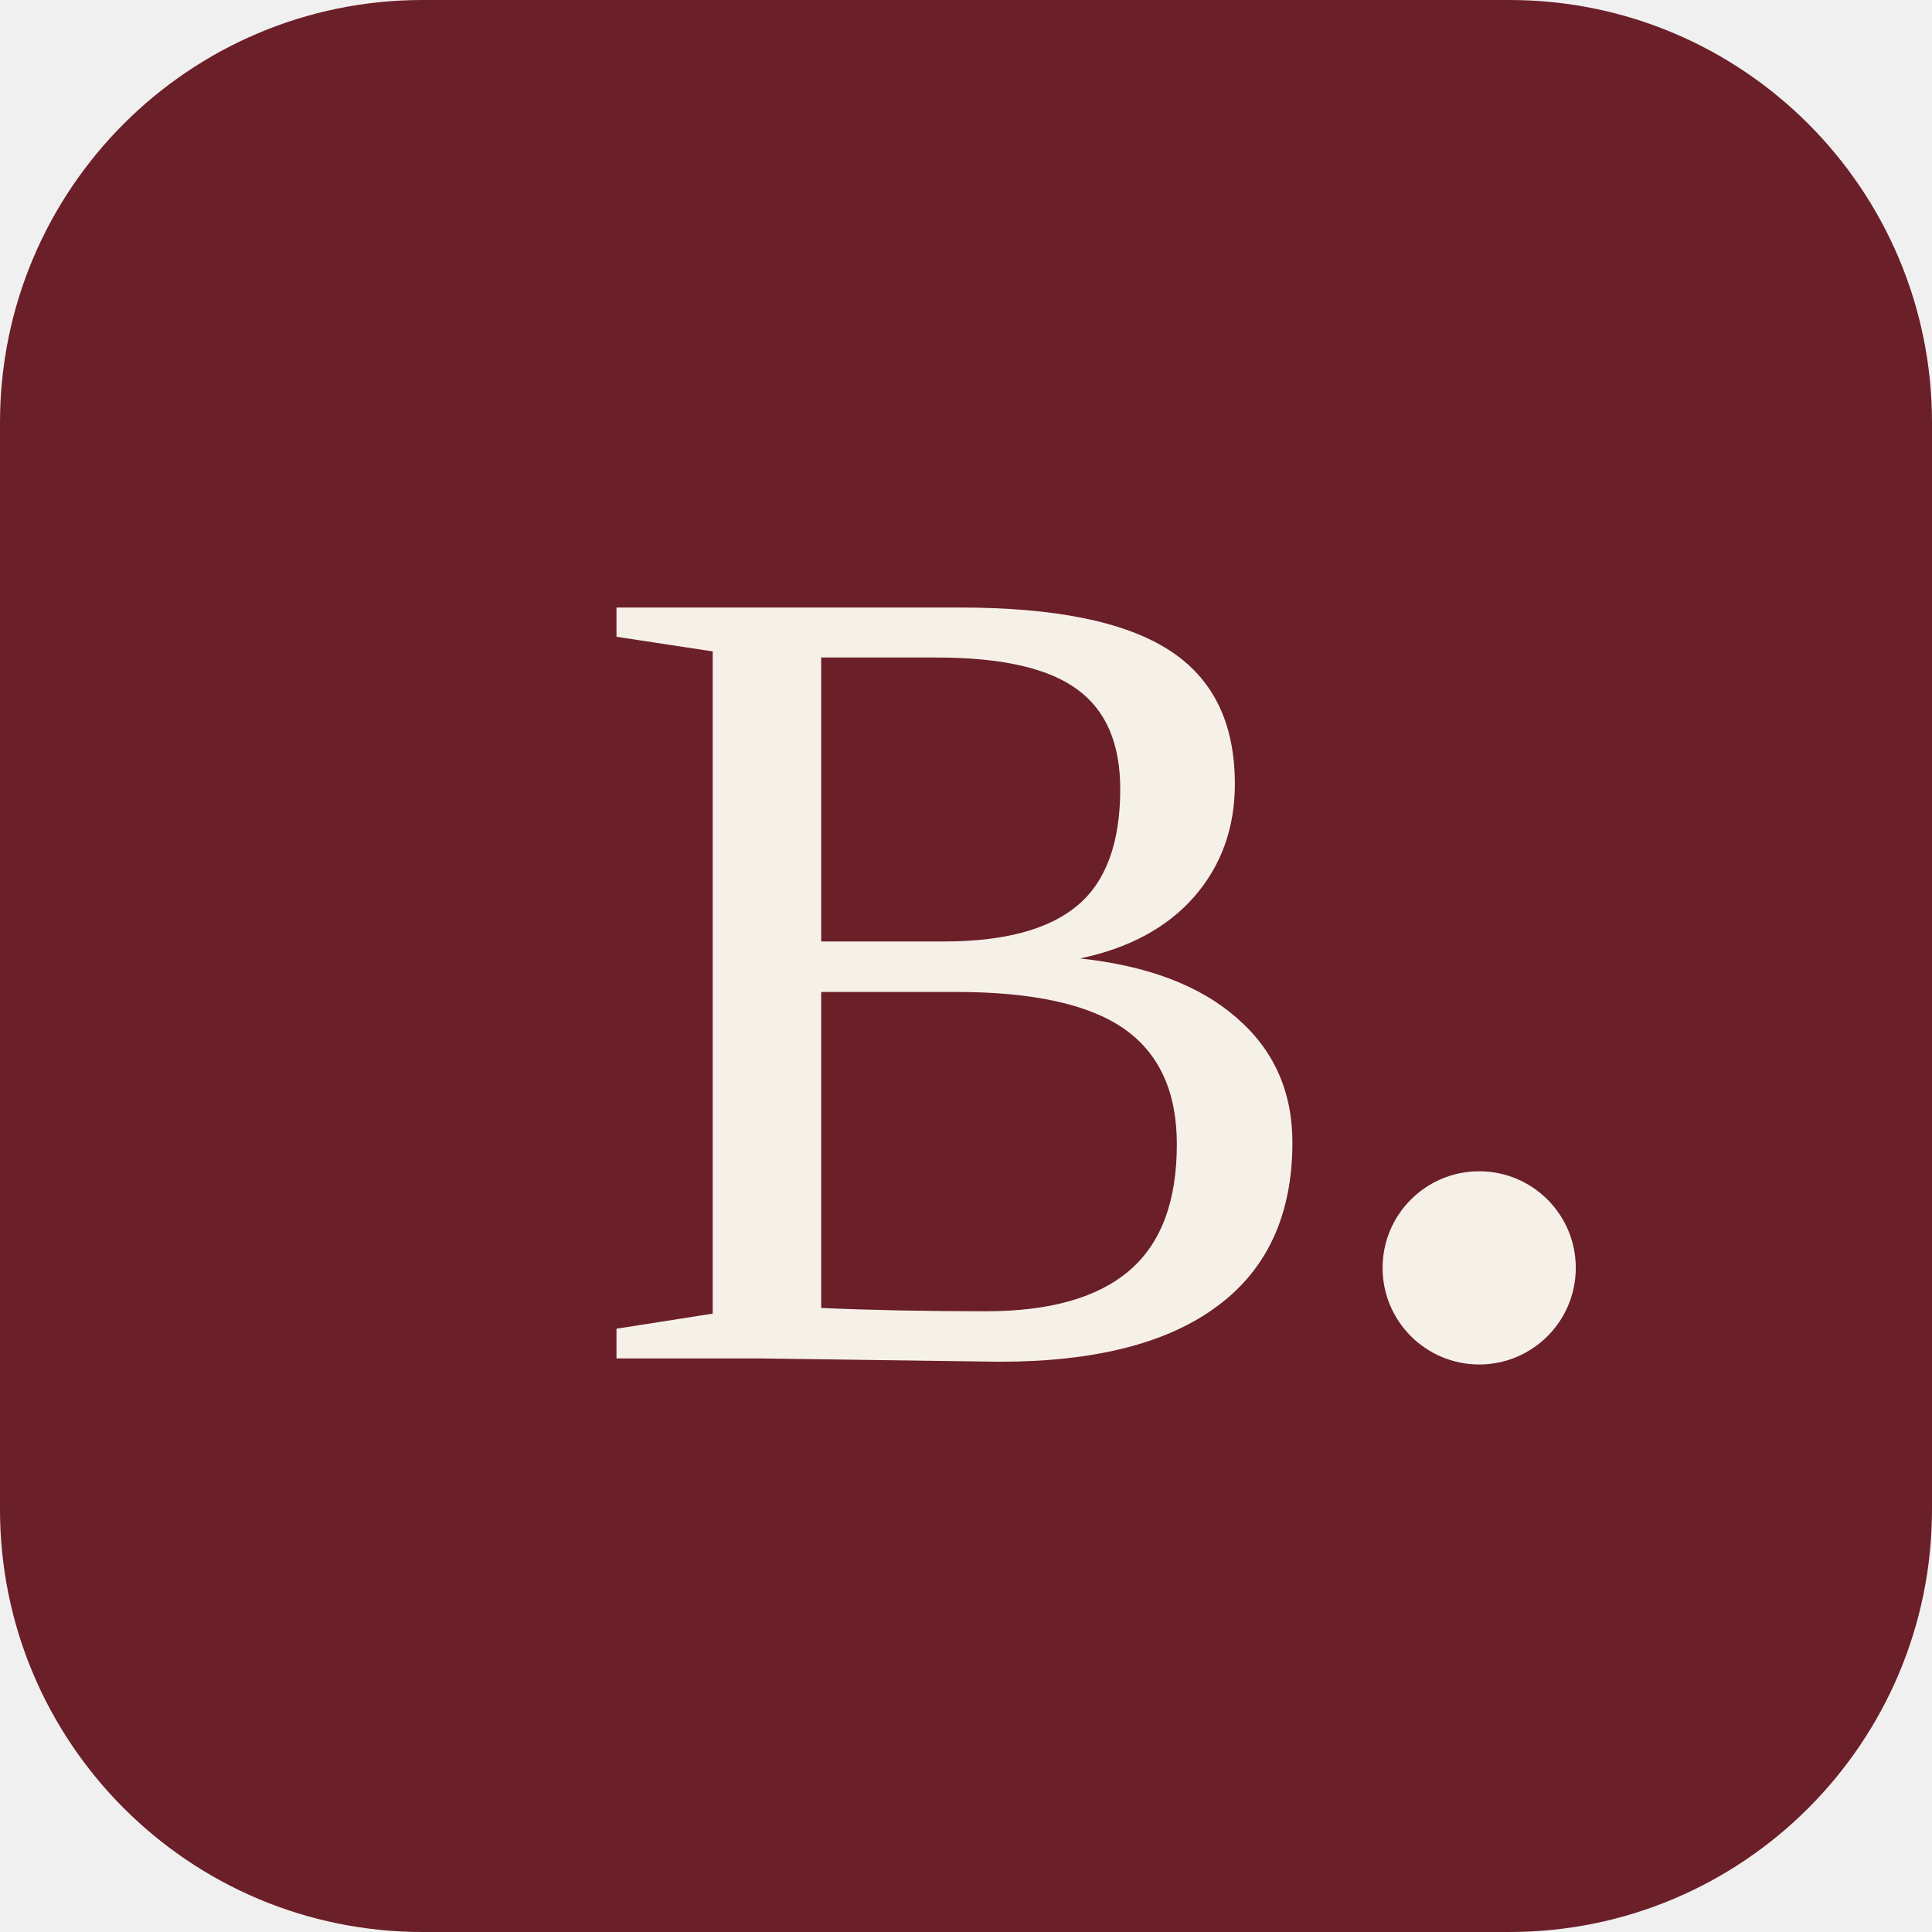
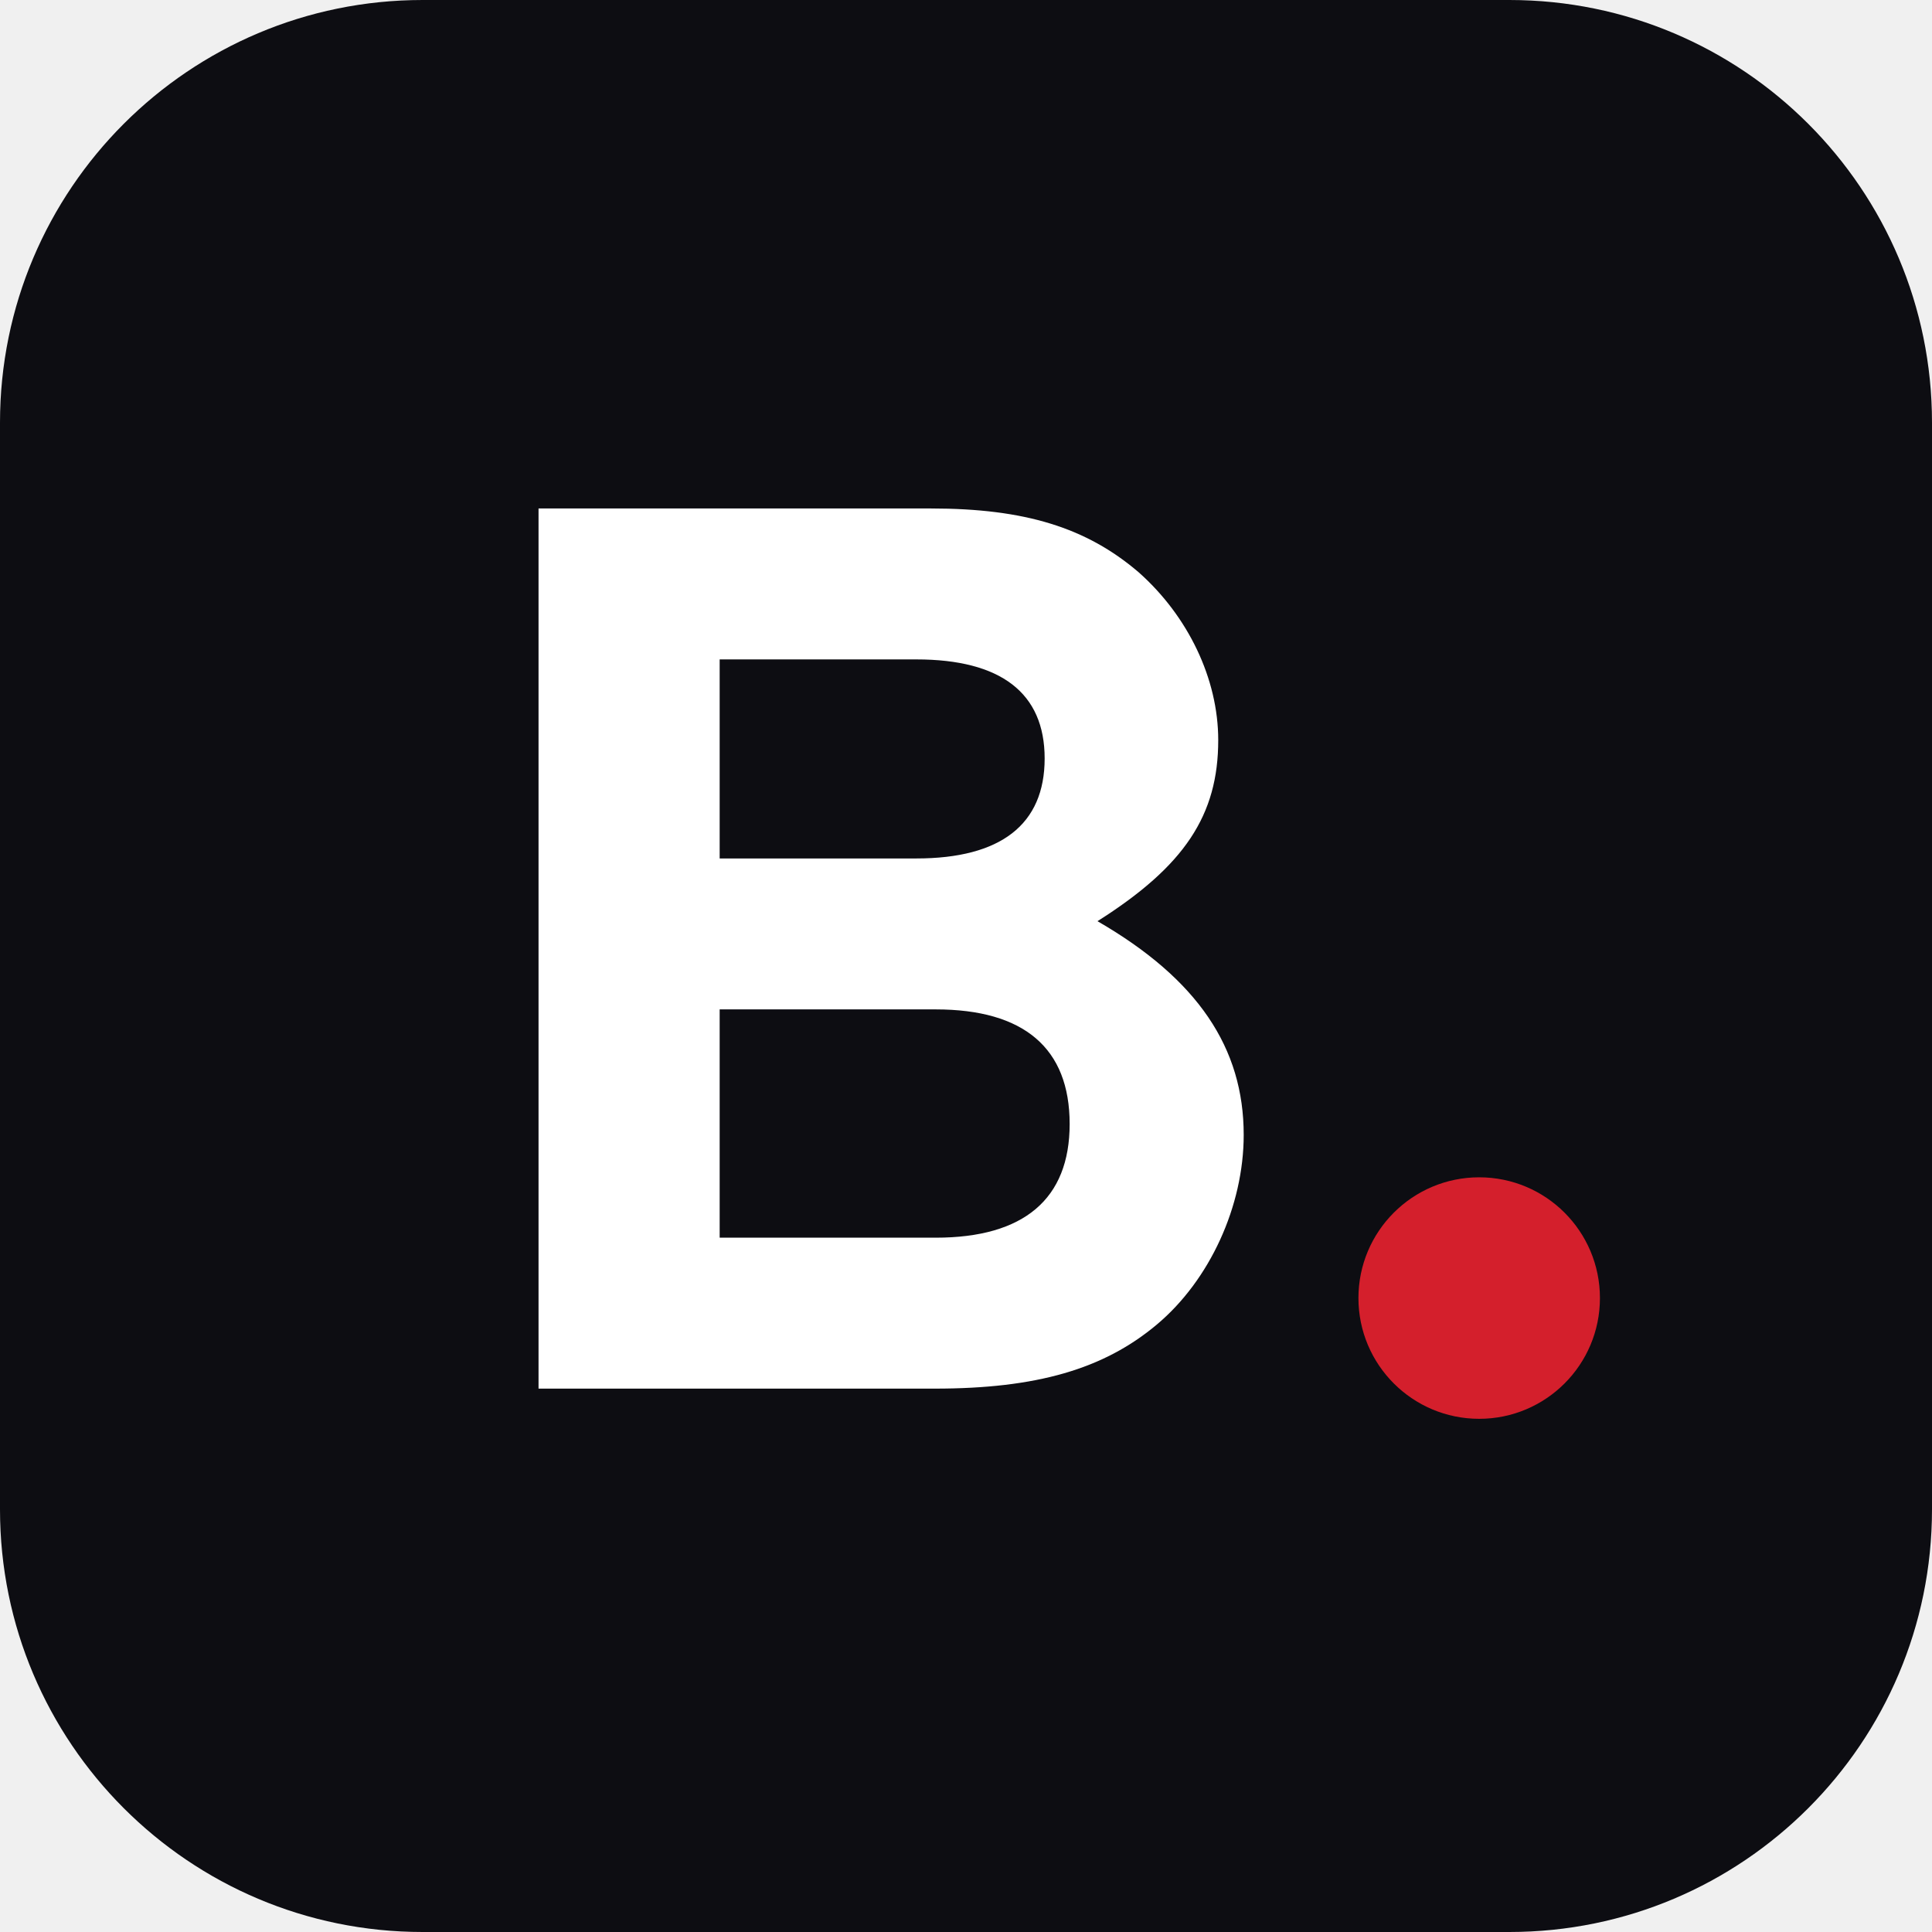
<svg xmlns="http://www.w3.org/2000/svg" viewBox="0 0 64 64">
-   <rect width="64" height="64" rx="14" fill="#6b1f29" />
-   <text x="32" y="45" text-anchor="middle" font-family="Georgia, 'Times New Roman', serif" font-size="38" fill="#f6f1e8">B</text>
-   <circle cx="49" cy="42" r="3.2" fill="#f6f1e8" />
+   <rect width="64" height="64" rx="14" fill="#0d0d12" />
+   <text x="29" y="46" text-anchor="middle" font-family="Helvetica, Arial, sans-serif" font-weight="700" font-size="40" fill="#ffffff">B</text>
+   <circle cx="49" cy="43" r="4" fill="#d41f2c" />
</svg>
